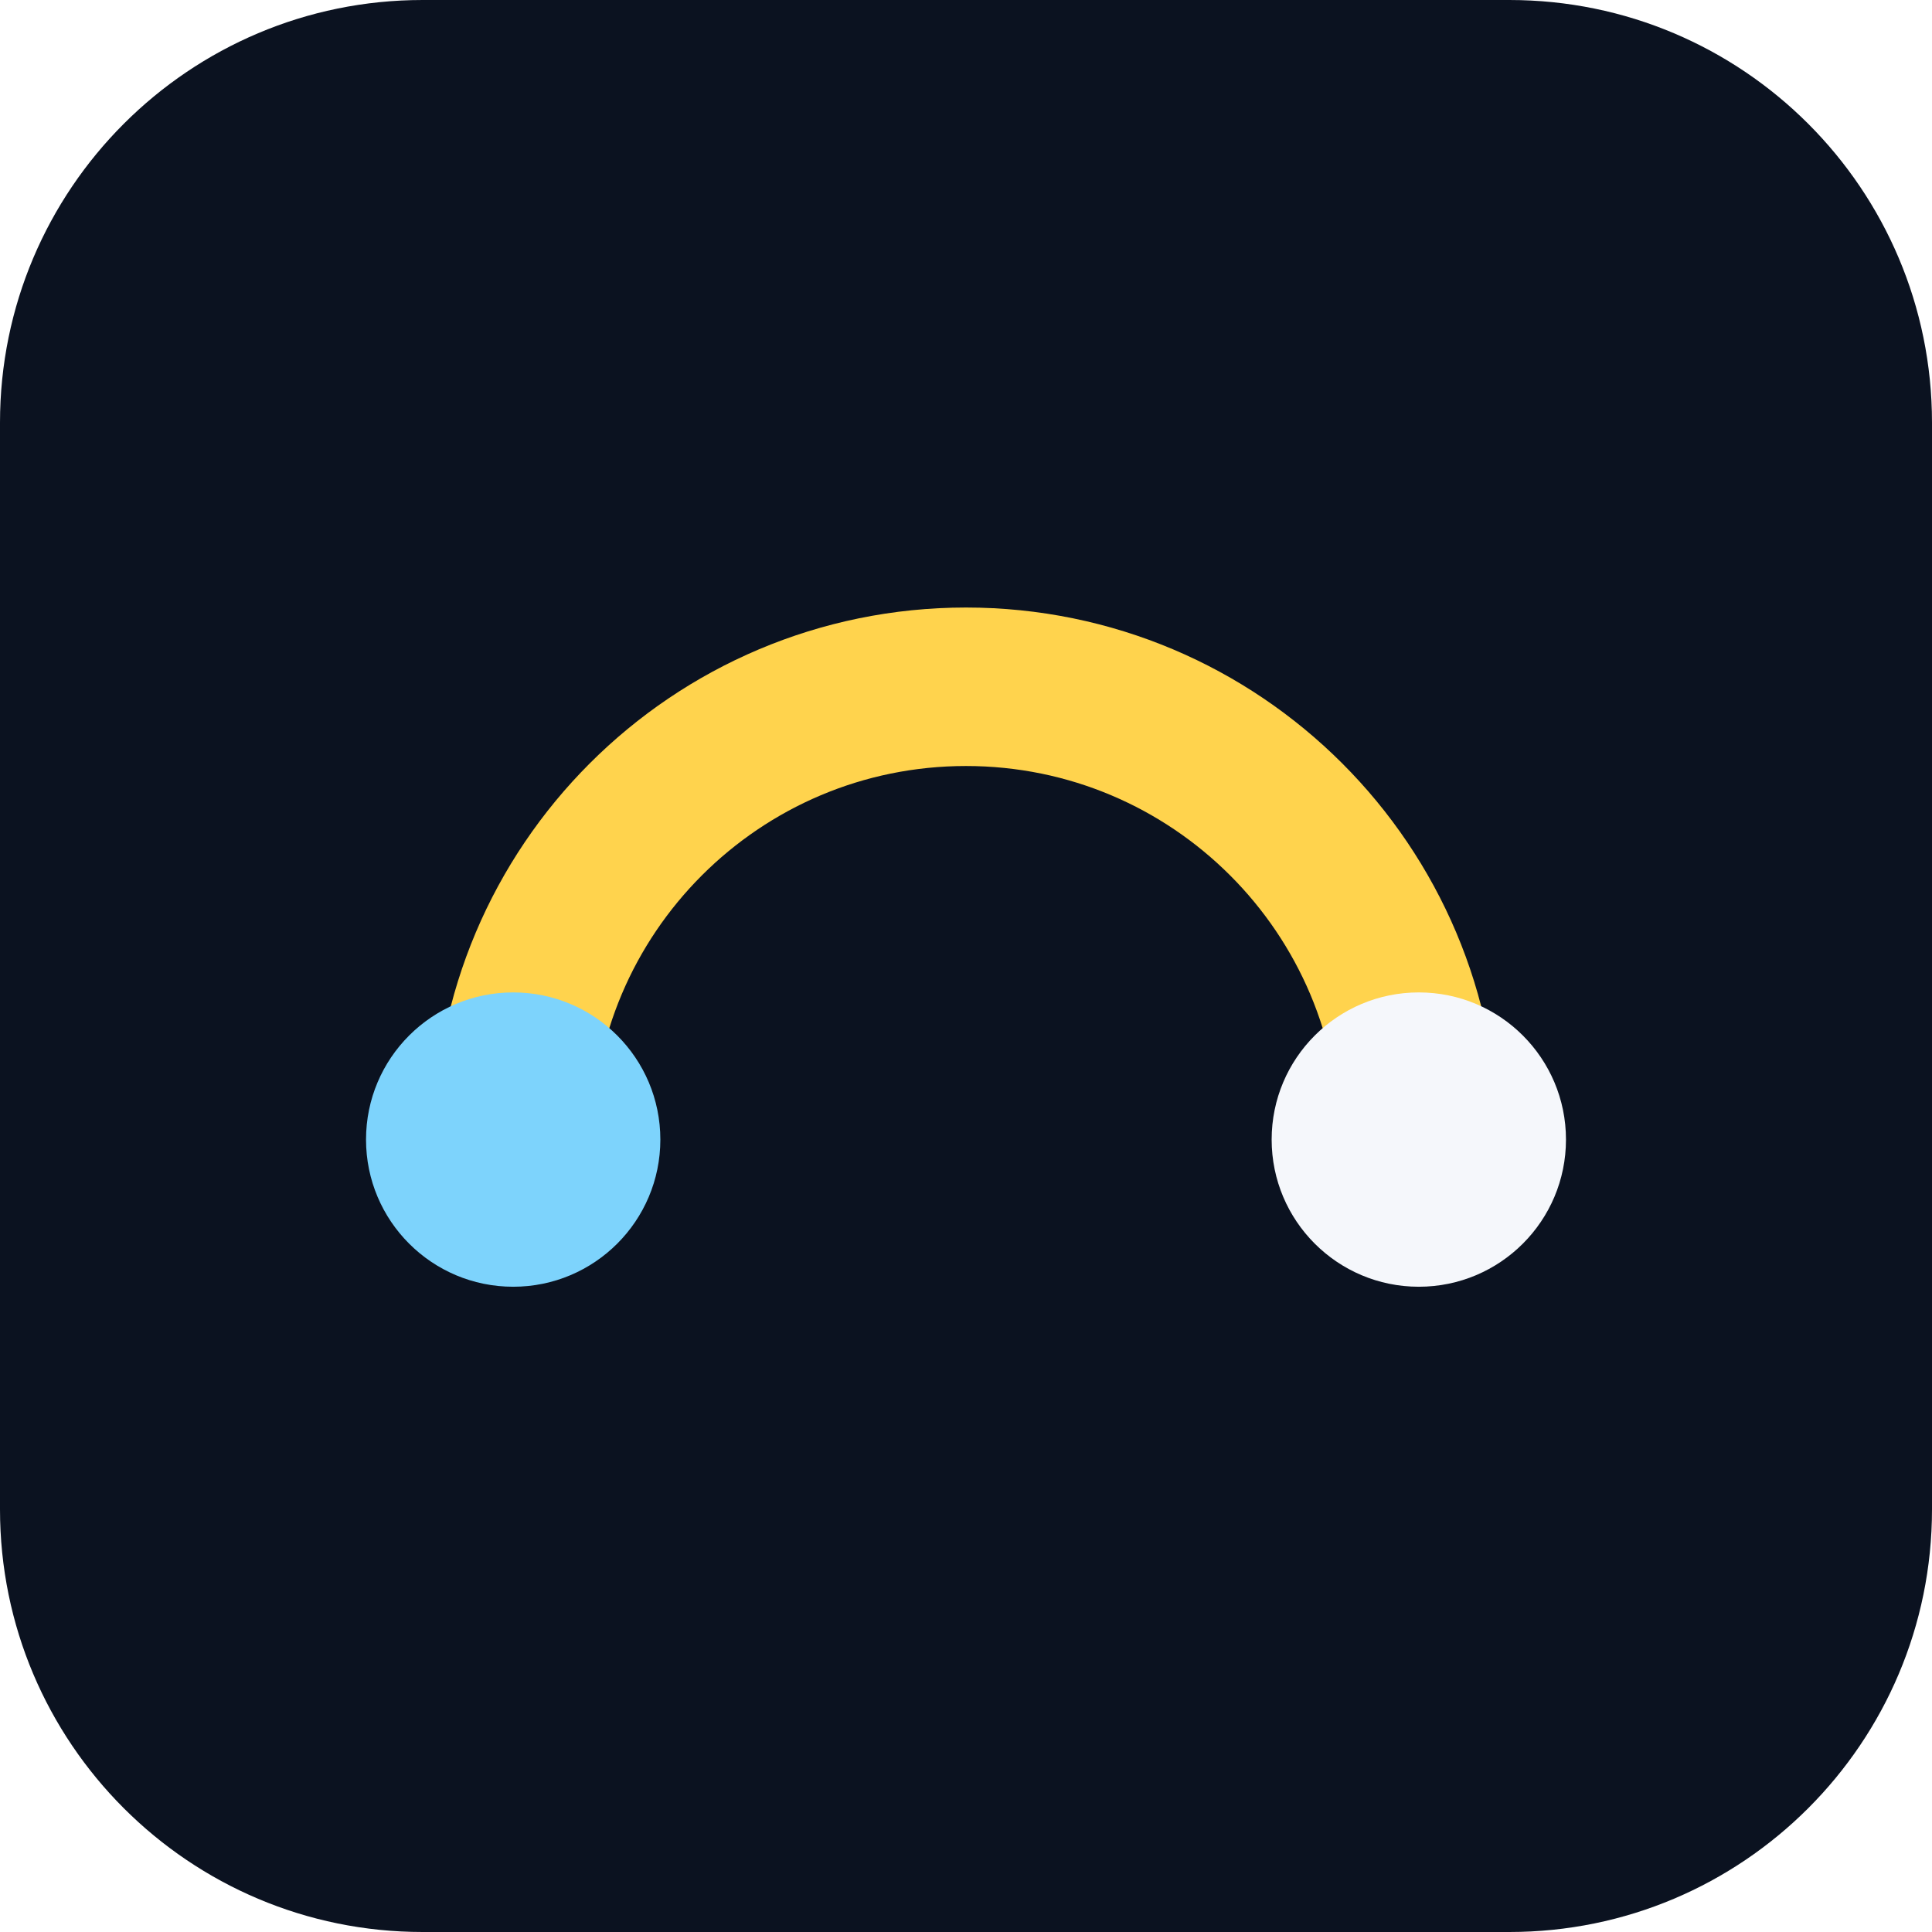
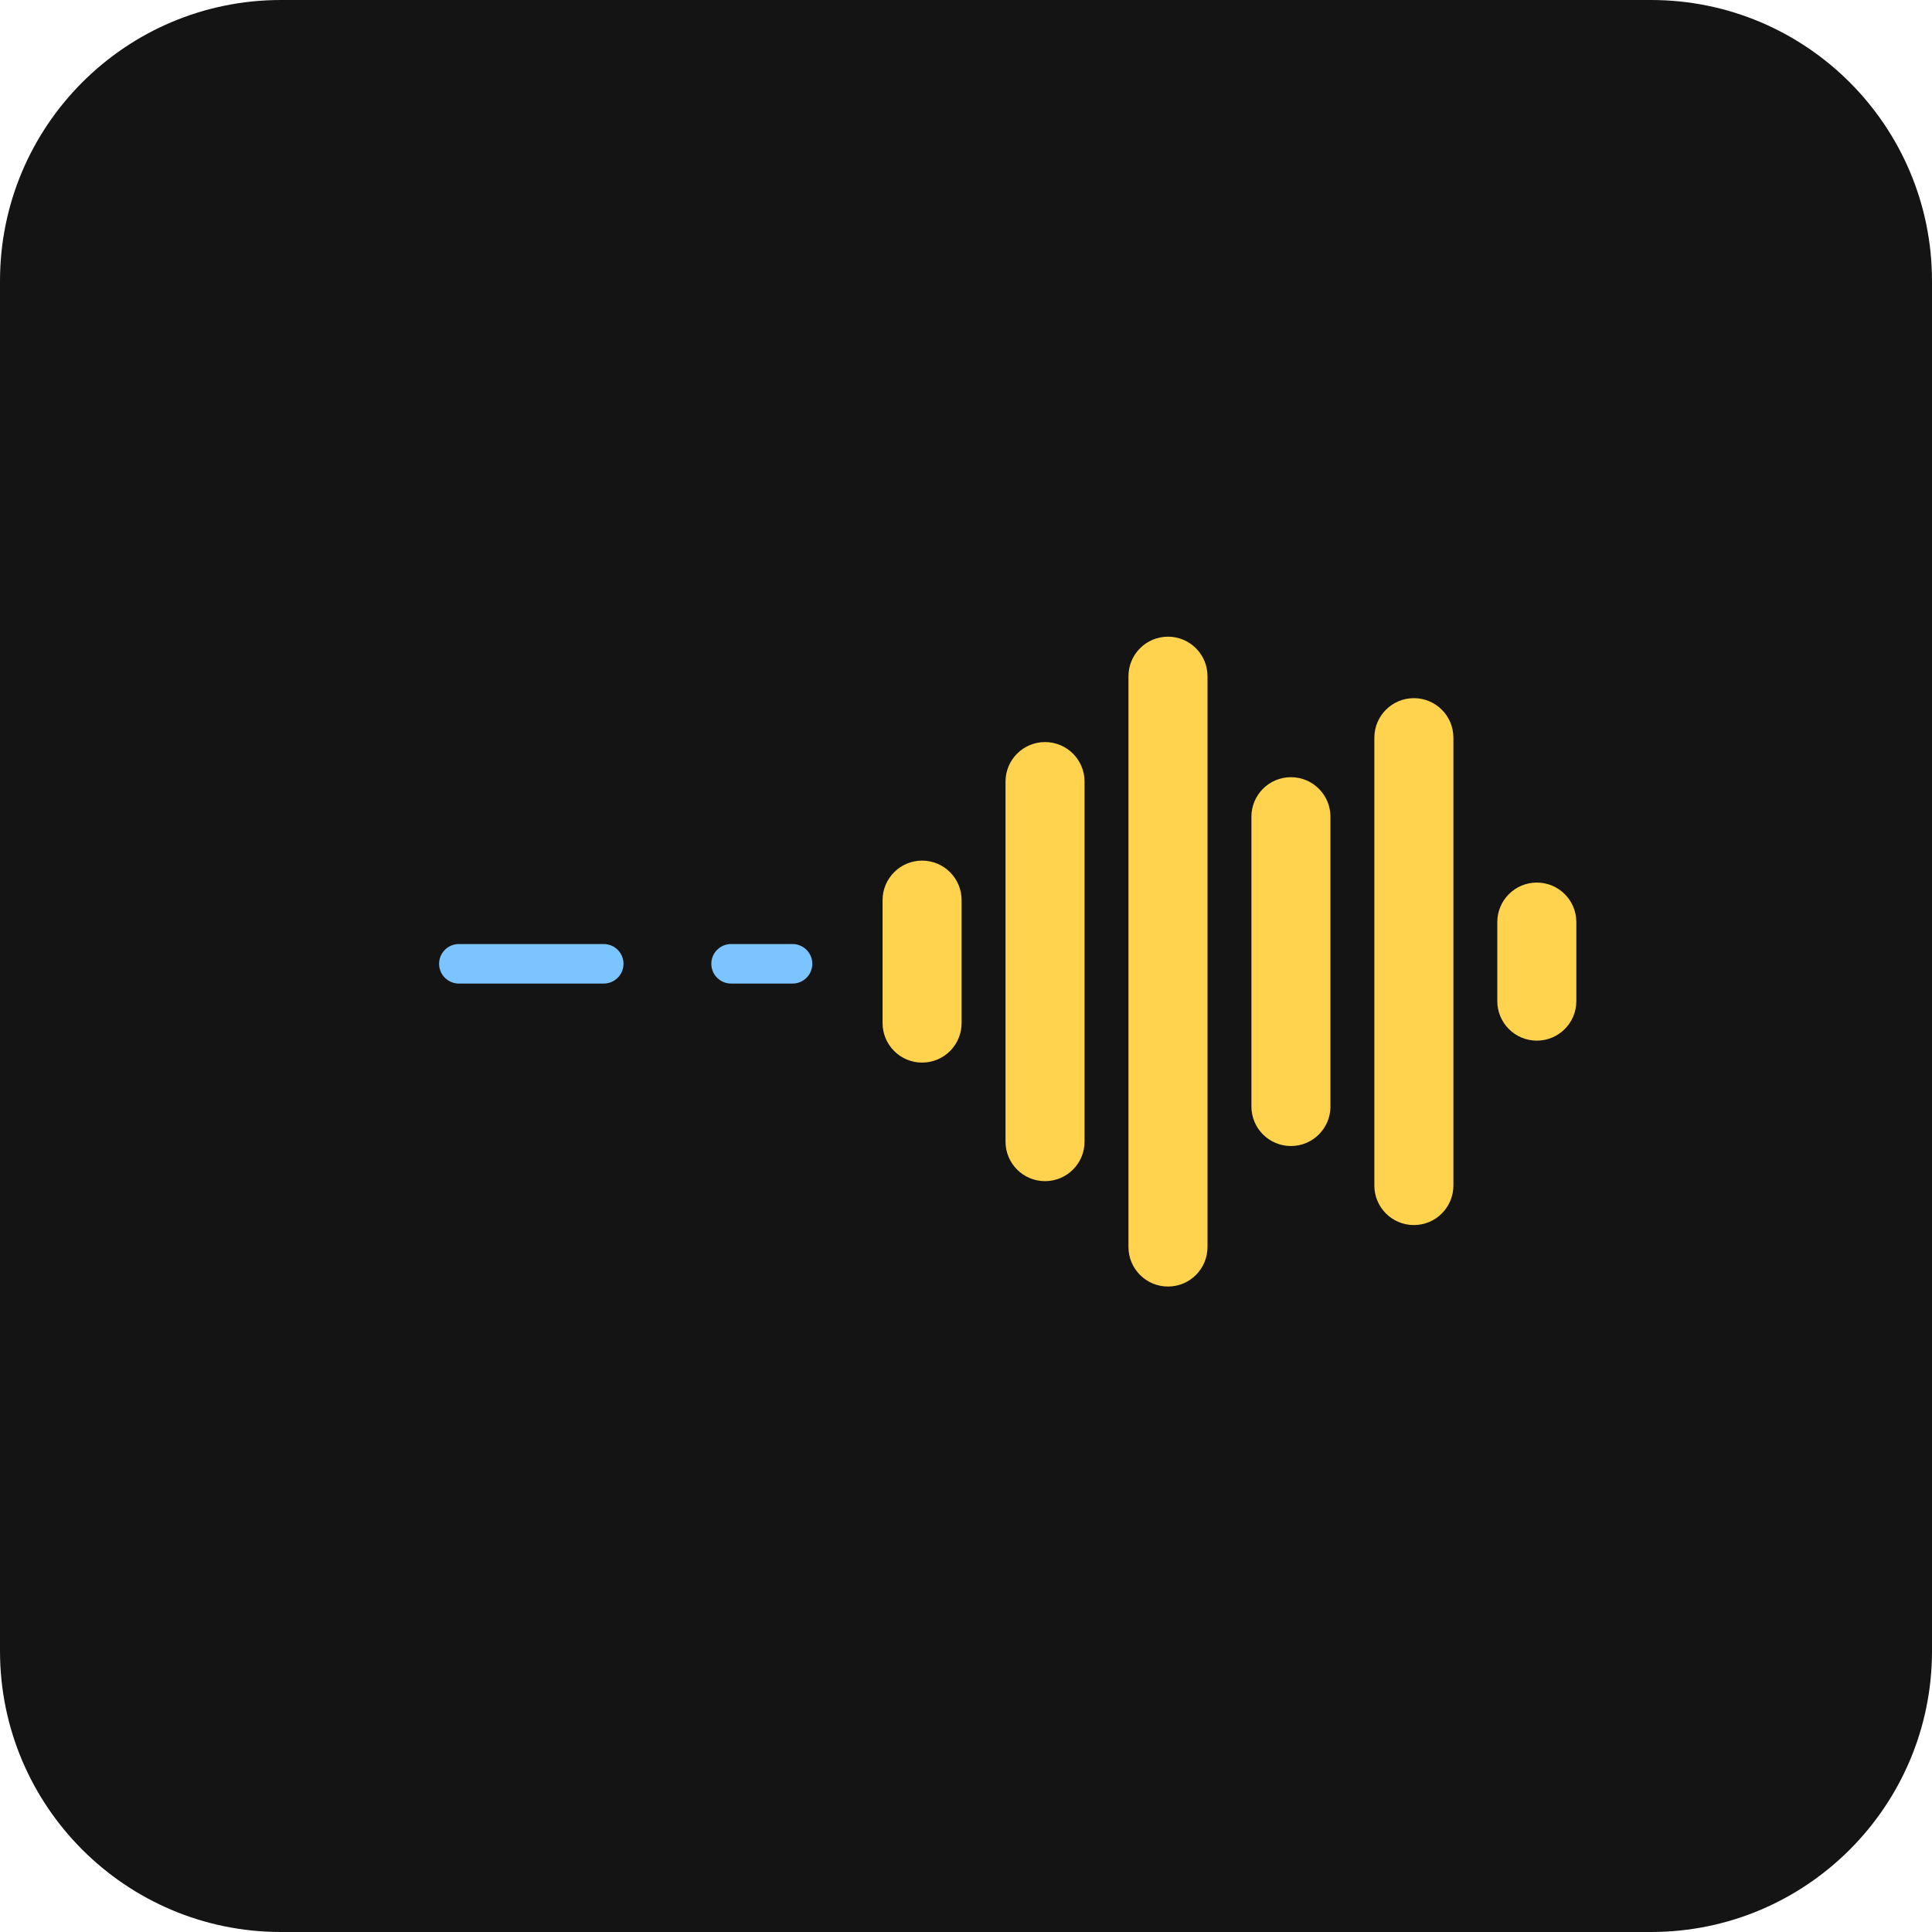
- <svg xmlns="http://www.w3.org/2000/svg" viewBox="0 0 512 512" width="512" height="512">
-   <rect width="512" height="512" rx="112" fill="#0b1220" />
-   <g transform="translate(64 56) scale(6)">
-     <path d="M12 41a20 20 0 0 1 40 0" fill="none" stroke="#ffd34d" stroke-width="7" stroke-linecap="round" />
-     <circle cx="12" cy="41" r="6.5" fill="#7dd3fc" />
-     <circle cx="52" cy="41" r="6.5" fill="#f5f7fb" />
-   </g>
+ <svg xmlns="http://www.w3.org/2000/svg" viewBox="0 0 440 440" width="440" height="440">
+   <rect width="440" height="440" rx="64" fill="#141414" />
+   <rect x="100" y="215" width="42" height="9" rx="4.5" fill="#7cc4ff" />
+   <rect x="162" y="215" width="23" height="9" rx="4.5" fill="#7cc4ff" />
+   <rect x="201" y="196" width="18" height="46" rx="9" fill="#ffd34d" />
+   <rect x="229" y="169" width="18" height="100" rx="9" fill="#ffd34d" />
+   <rect x="257" y="145" width="18" height="148" rx="9" fill="#ffd34d" />
+   <rect x="285" y="177" width="18" height="84" rx="9" fill="#ffd34d" />
+   <rect x="313" y="159" width="18" height="120" rx="9" fill="#ffd34d" />
+   <rect x="341" y="201" width="18" height="36" rx="9" fill="#ffd34d" />
</svg>
